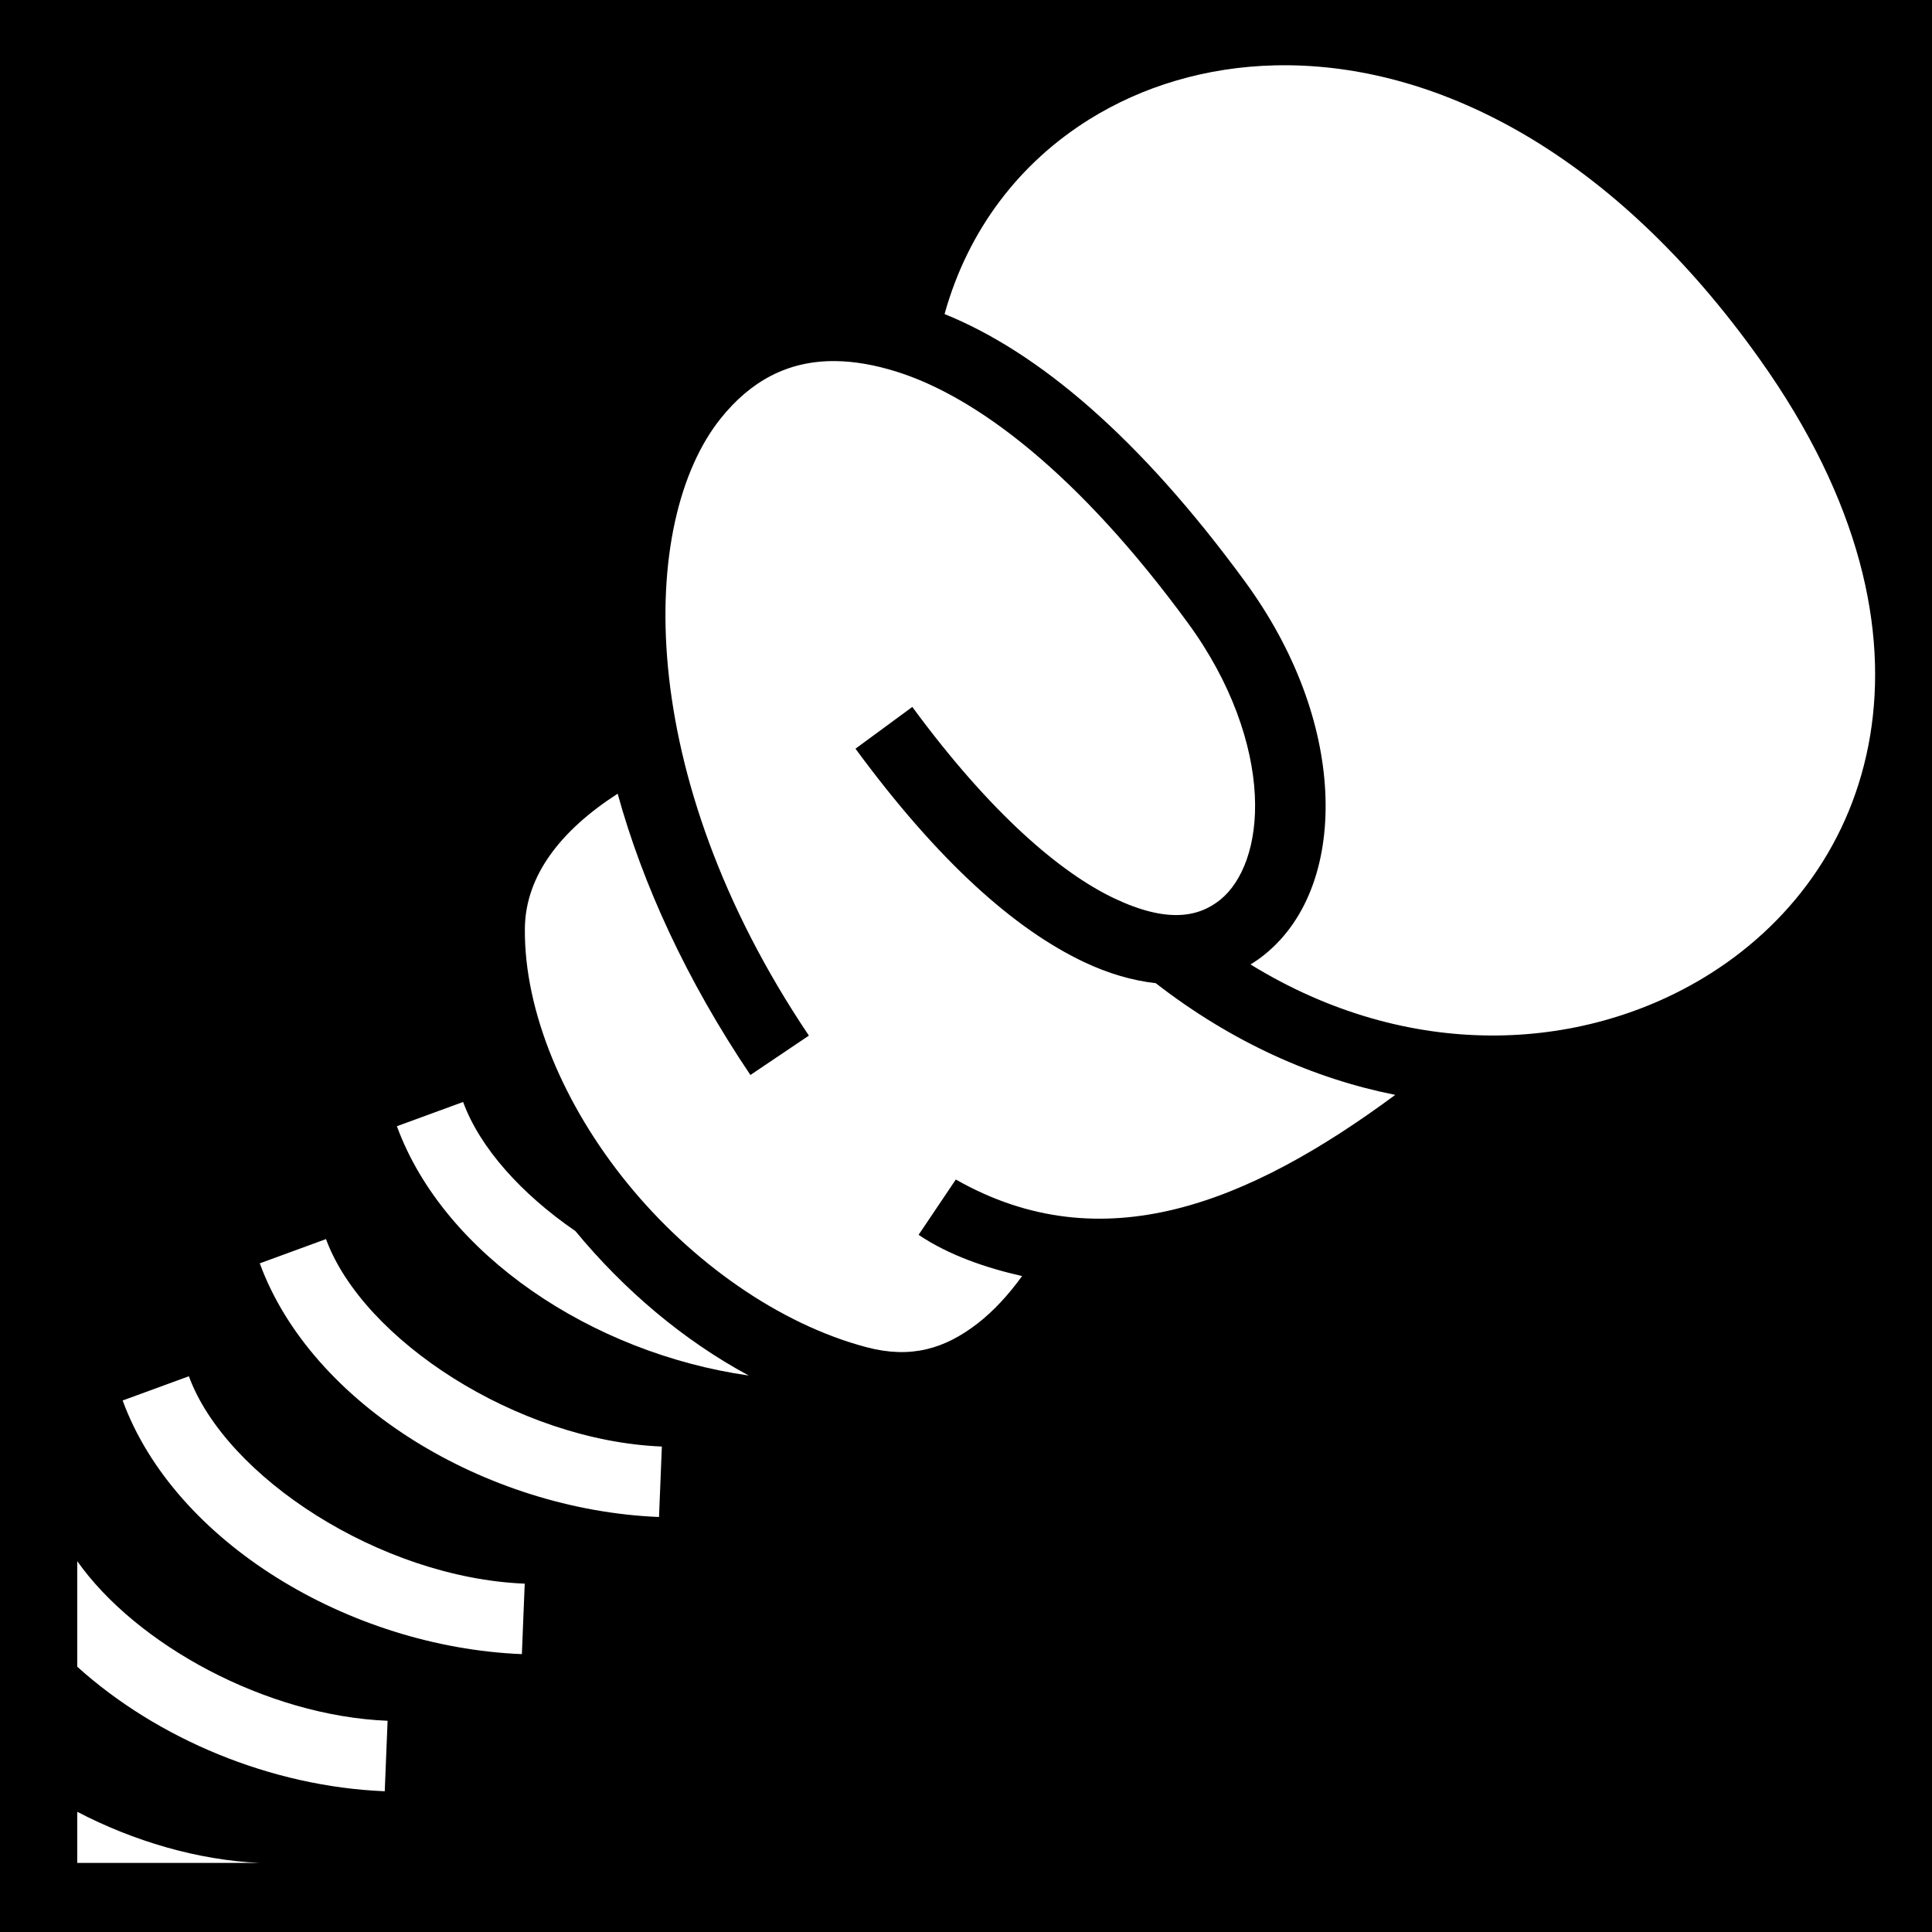
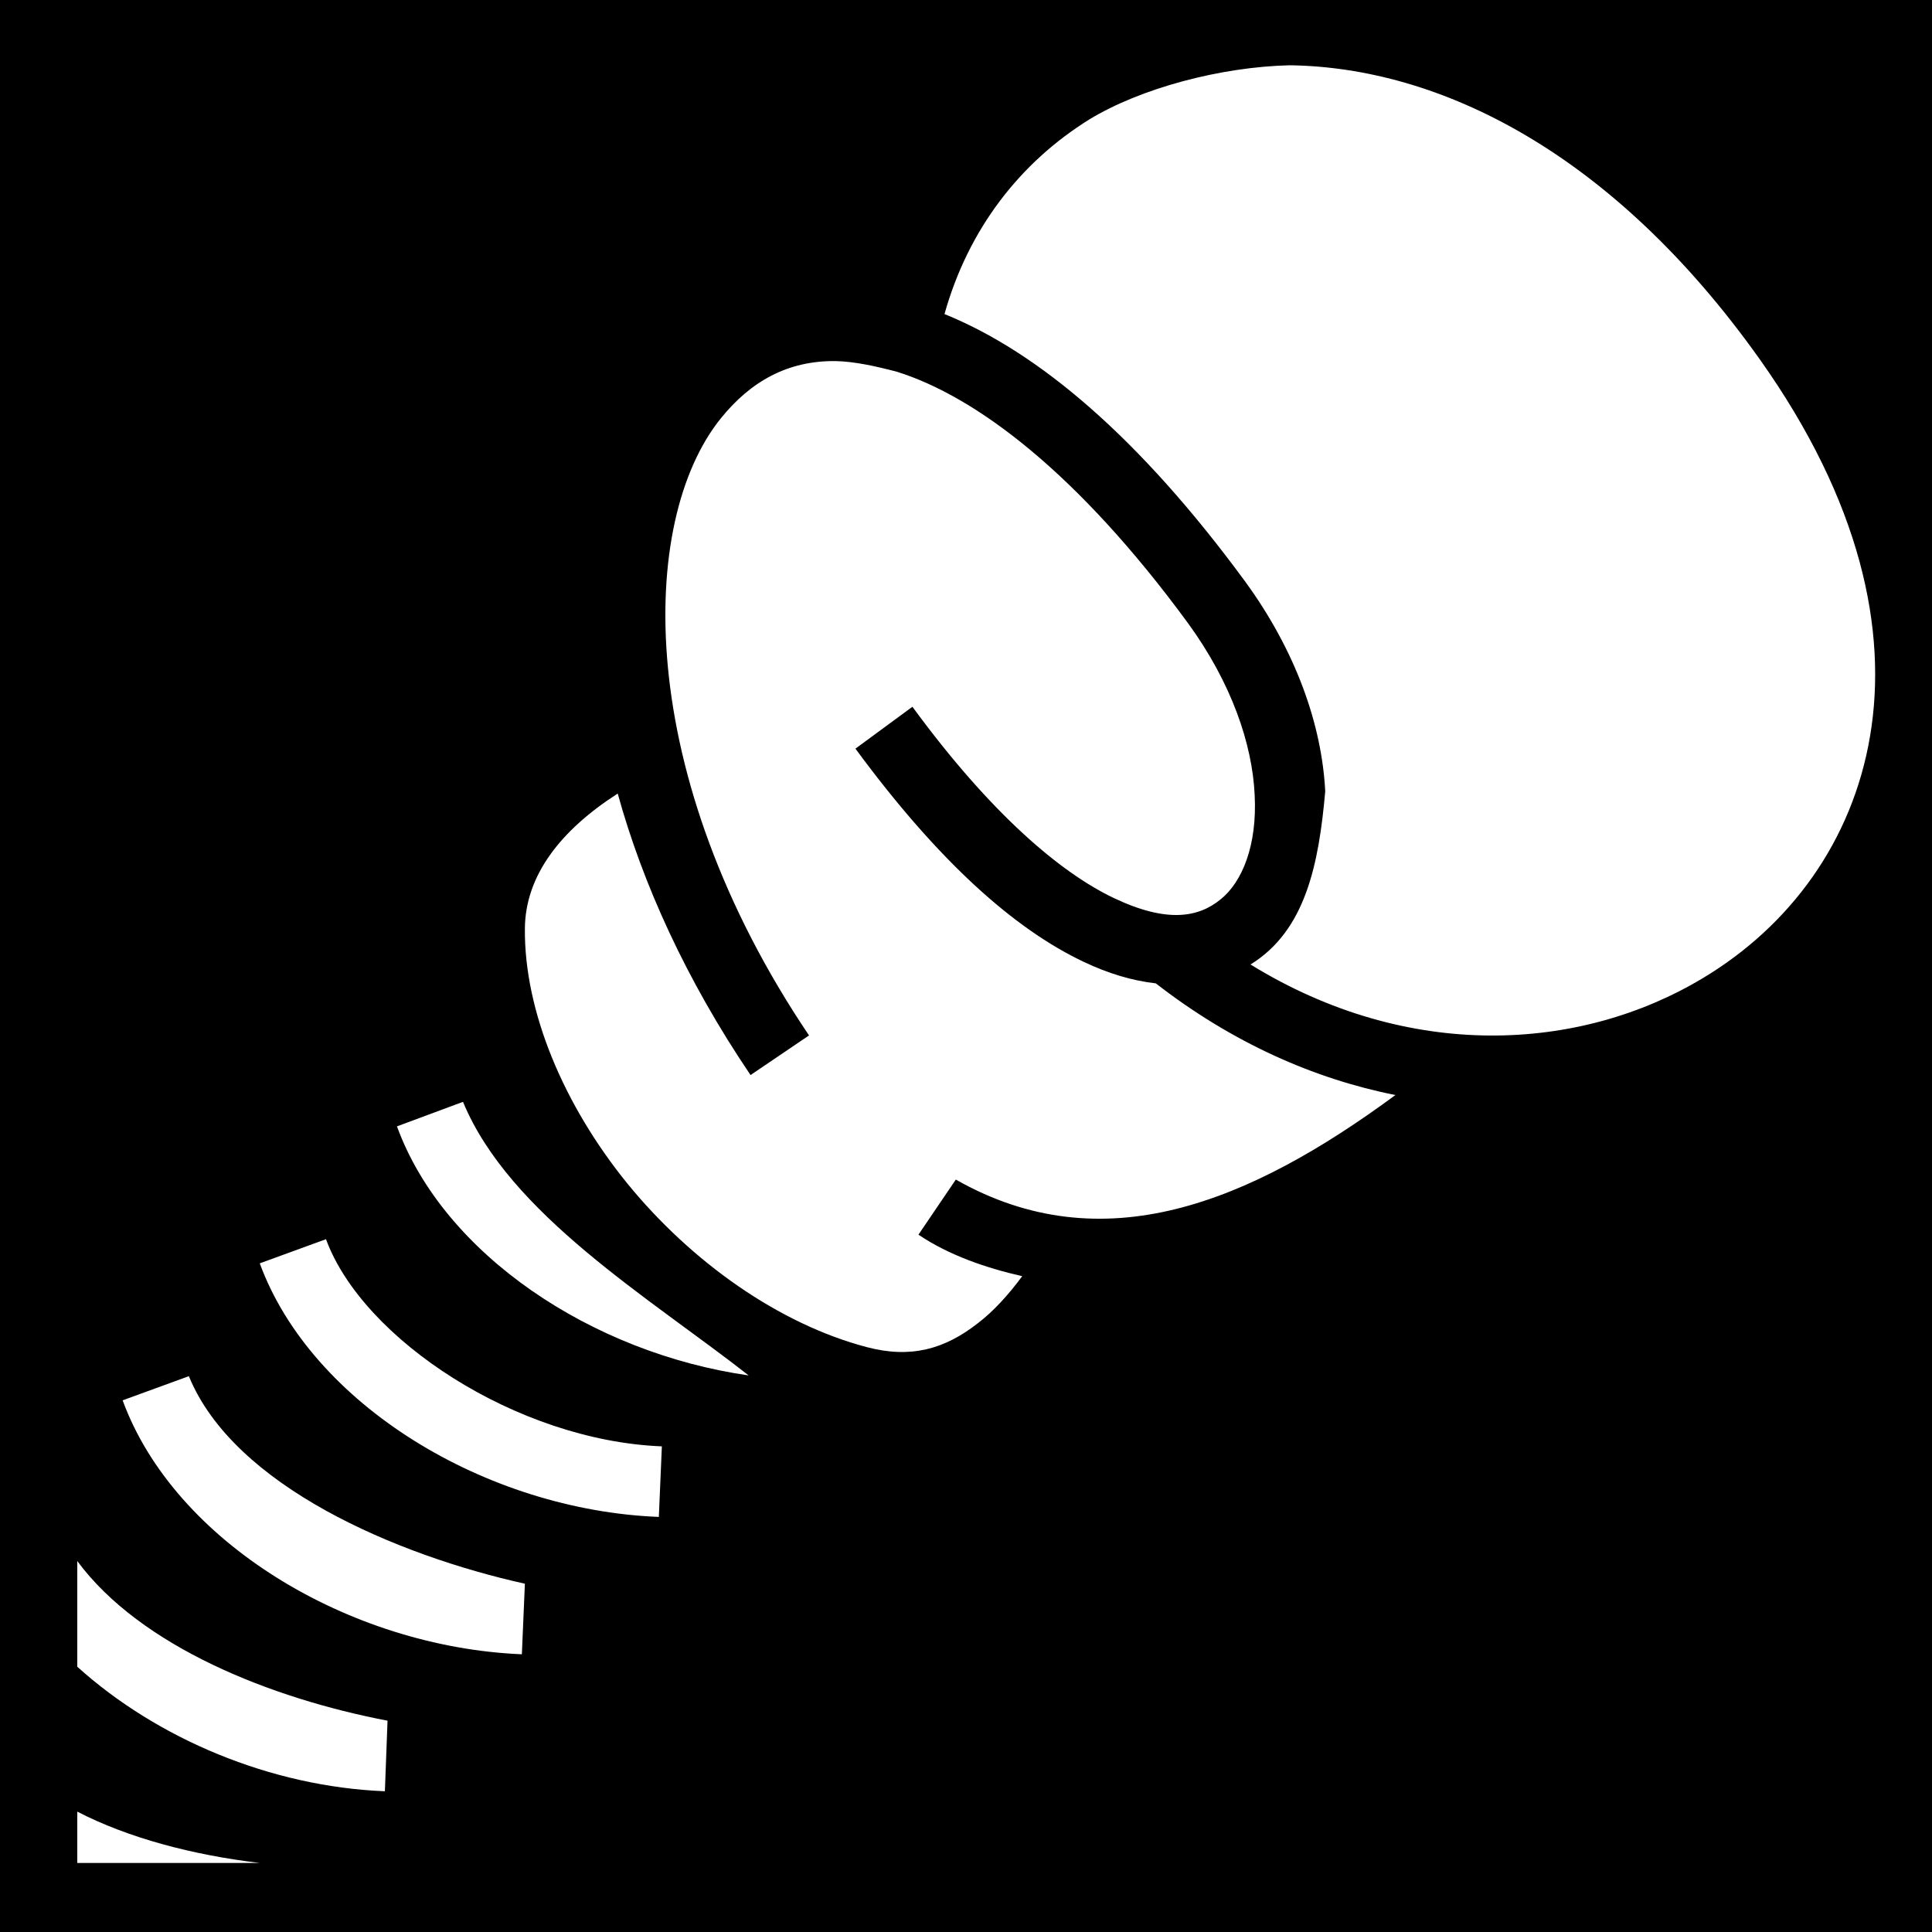
<svg xmlns="http://www.w3.org/2000/svg" viewBox="0 0 512 512">
  <path d="M0 0h512v512H0z" />
-   <path d="M341.807 17.3c-1.277-.016-2.548-.01-3.81.018-18.372.41-35.26 5.555-49.32 14.317-18.344 11.432-32.1 29.096-38.36 51.594 24.907 10.08 51.71 32.767 79.558 70.805 13.58 18.548 20.433 38.126 21.328 55.672.895 17.546-4.17 33.633-16.05 43.248-1.19.966-2.447 1.84-3.753 2.633 41.928 25.786 87.288 23.21 119.86 3.662 23.078-13.85 39.664-36.213 44.338-64.227 4.673-28.013-2.49-62.165-29.194-99.74-39.138-55.07-85.023-77.456-124.597-77.982zM221.383 95.69c-12.703-.13-22.506 5.377-30.367 15.17-21.875 27.25-23.21 94.428 23.35 163.587l-15.503 10.438c-17.032-25.3-28.58-50.642-35.18-74.547-15.05 9.706-24.45 21.697-24.587 35.734-.215 21.893 10.295 46.824 27.238 67.606 16.943 20.782 40.118 37.223 63.328 43.353 11.713 3.095 20.69.45 29.438-6.323 4.165-3.224 8.125-7.508 11.763-12.54-9.652-2.18-19.454-5.556-27.427-10.923l9.865-14.66c38.854 22.092 77.664 6.252 116.458-22.43-21.522-4.28-43.243-13.897-63.477-29.603-6.136-.683-12.585-2.543-19.11-5.648-18.35-8.73-38.495-26.603-60.46-56.492l15.06-11.066c20.808 28.315 39.362 43.99 53.43 50.683 14.067 6.694 22.44 5.06 28.195.403 5.754-4.66 9.825-14.425 9.144-27.772-.682-13.346-6.116-29.7-17.745-45.582-29.048-39.676-56.076-59.94-77.11-66.556-5.917-1.86-11.332-2.777-16.302-2.83zM122.73 292.034l-17.548 6.428c12.46 34.02 51.773 60.176 93.242 66.065-17.385-9.35-33.123-22.758-45.926-38.27-14.29-9.822-25.304-22.036-29.768-34.222zM86.393 328.37l-17.55 6.43c13.716 37.442 59.96 65.366 105.803 67.22l.754-18.672C137.12 381.8 96.147 355 86.393 328.37zm-36.34 36.35l-17.55 6.426c13.713 37.44 59.957 65.36 105.8 67.213l.754-18.673c-38.28-1.547-79.254-28.347-89.004-54.968zm-29.576 49.007v27.976c21.152 19.09 51.29 31.774 81.484 32.996l.757-18.673c-32.206-1.303-66.66-20.214-82.24-42.3zm0 66.418v13.546H68.8c-16.377-.737-33.352-5.736-48.323-13.545zm47.85 32.236l.097.007v-.006h-.098z" fill="#fff" />
+   <path fill="#fff" d="M341.8 17.3c-18.3.42-39.5 6.07-53.1 14.34-18.4 11.43-32.1 29.09-38.4 51.59C275.2 93.31 302 116 329.9 154c13.6 18.6 20.4 38.2 21.3 55.7-1.7 19.3-5.2 36.9-19.8 45.9 41.9 25.8 87.3 23.2 119.9 3.6 23-13.8 39.6-36.2 44.3-64.2 4.7-28-2.5-62.1-29.2-99.72-39.1-55.07-85-77.45-124.6-77.98zM221.4 95.69c-12.7-.13-22.5 5.41-30.4 15.21-21.9 27.2-23.2 94.4 23.4 163.5l-15.5 10.5c-17.1-25.3-28.6-50.7-35.2-74.6-15.1 9.7-24.5 21.7-24.6 35.8-.2 21.9 10.3 46.8 27.2 67.6 17 20.8 40.2 37.2 63.4 43.3 11.7 3.1 20.7.5 29.4-6.3 4.2-3.2 8.1-7.5 11.8-12.5-9.7-2.2-19.5-5.6-27.5-11l9.9-14.6c38.9 22.1 77.7 6.2 116.5-22.4-21.6-4.3-43.3-13.9-63.5-29.6-6.2-.7-12.6-2.6-19.1-5.7-18.4-8.7-38.5-26.6-60.5-56.5l15.1-11.1c20.8 28.4 39.3 44 53.4 50.7 14.1 6.7 22.4 5.1 28.2.4 5.8-4.6 9.8-14.4 9.1-27.7-.6-13.4-6.1-29.7-17.7-45.6-29.1-39.7-56.1-60-77.1-66.58-5.5-1.45-11.3-2.74-16.3-2.83zM122.7 292l-17.5 6.5c12.4 34 51.8 60.1 93.2 66-26.3-20.6-63.4-42.7-75.7-72.5zm-36.31 36.4l-17.55 6.4c13.72 37.4 59.96 65.4 105.76 67.2l.8-18.7c-38.3-1.5-79.25-28.3-89.01-54.9zm-36.34 36.3l-17.55 6.4c13.72 37.5 59.96 65.4 105.8 67.3l.8-18.7c-33.8-7.5-77.1-25.8-89.05-55zm-29.57 49v28c21.15 19.1 51.29 31.8 81.52 33l.7-18.7c-30.83-5.9-65.41-19.6-82.22-42.3zm0 66.4v13.6H68.8c-17.68-2.1-34.78-6.6-48.32-13.6z" />
</svg>
